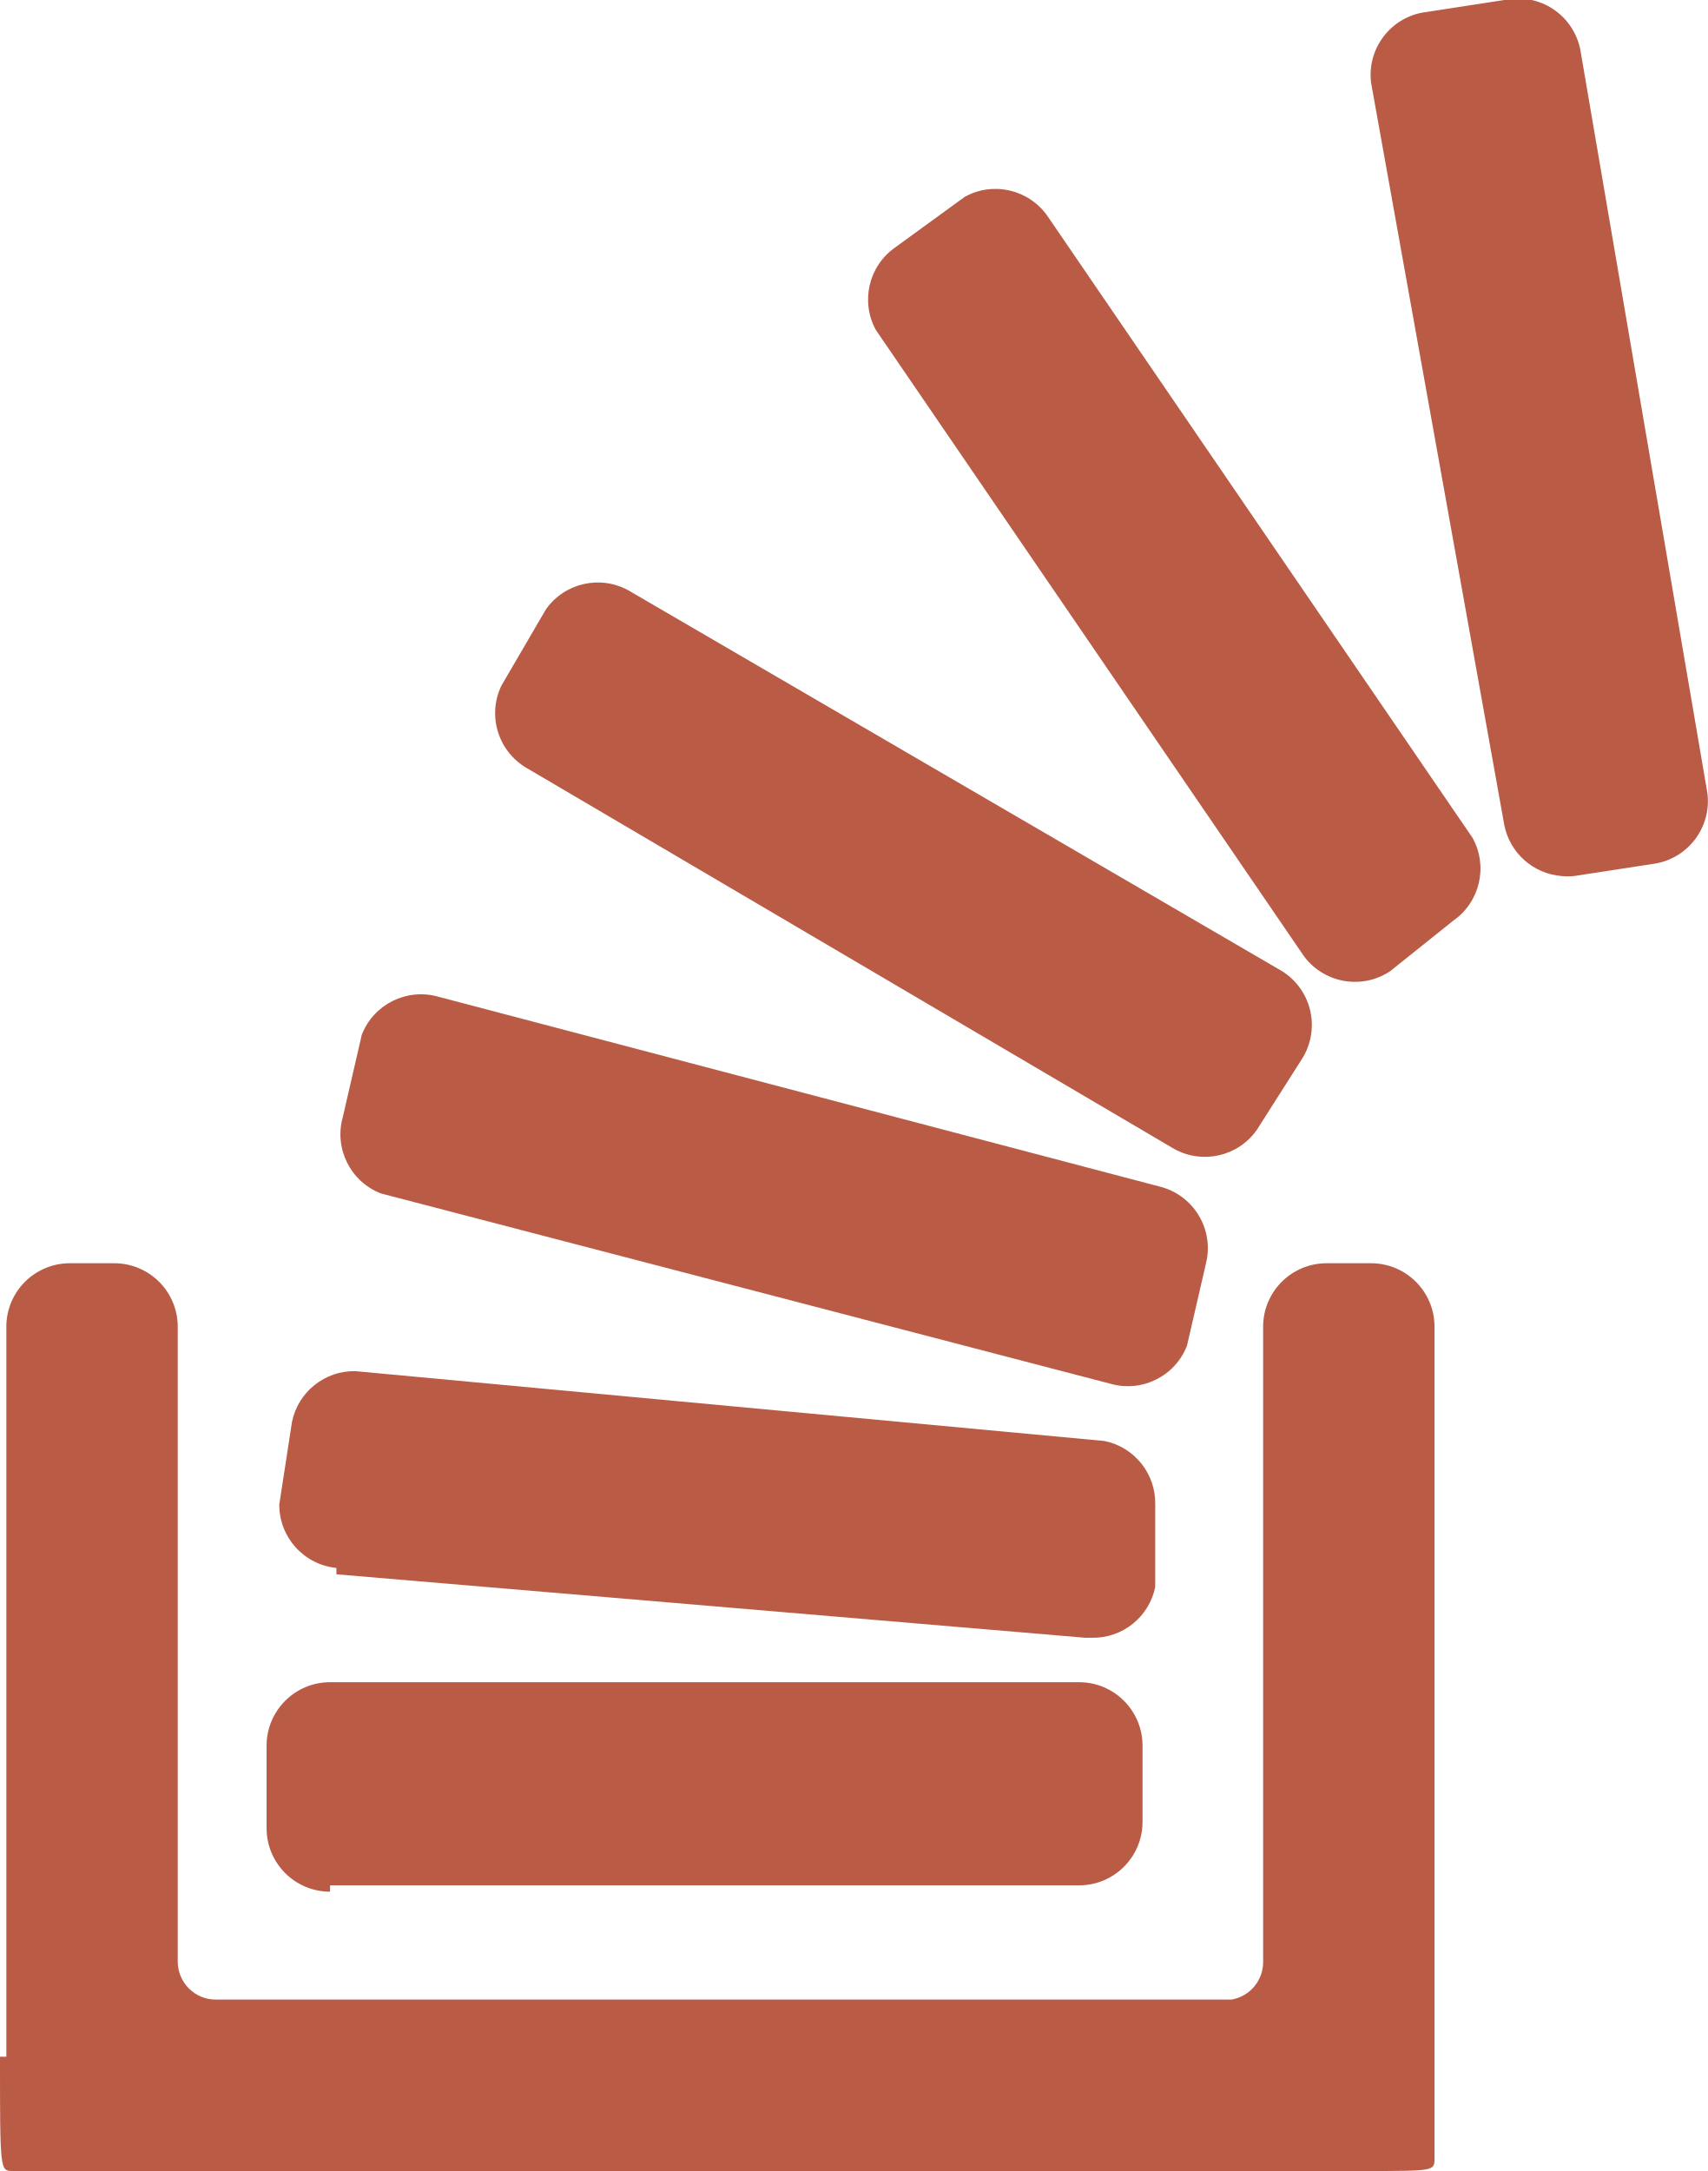
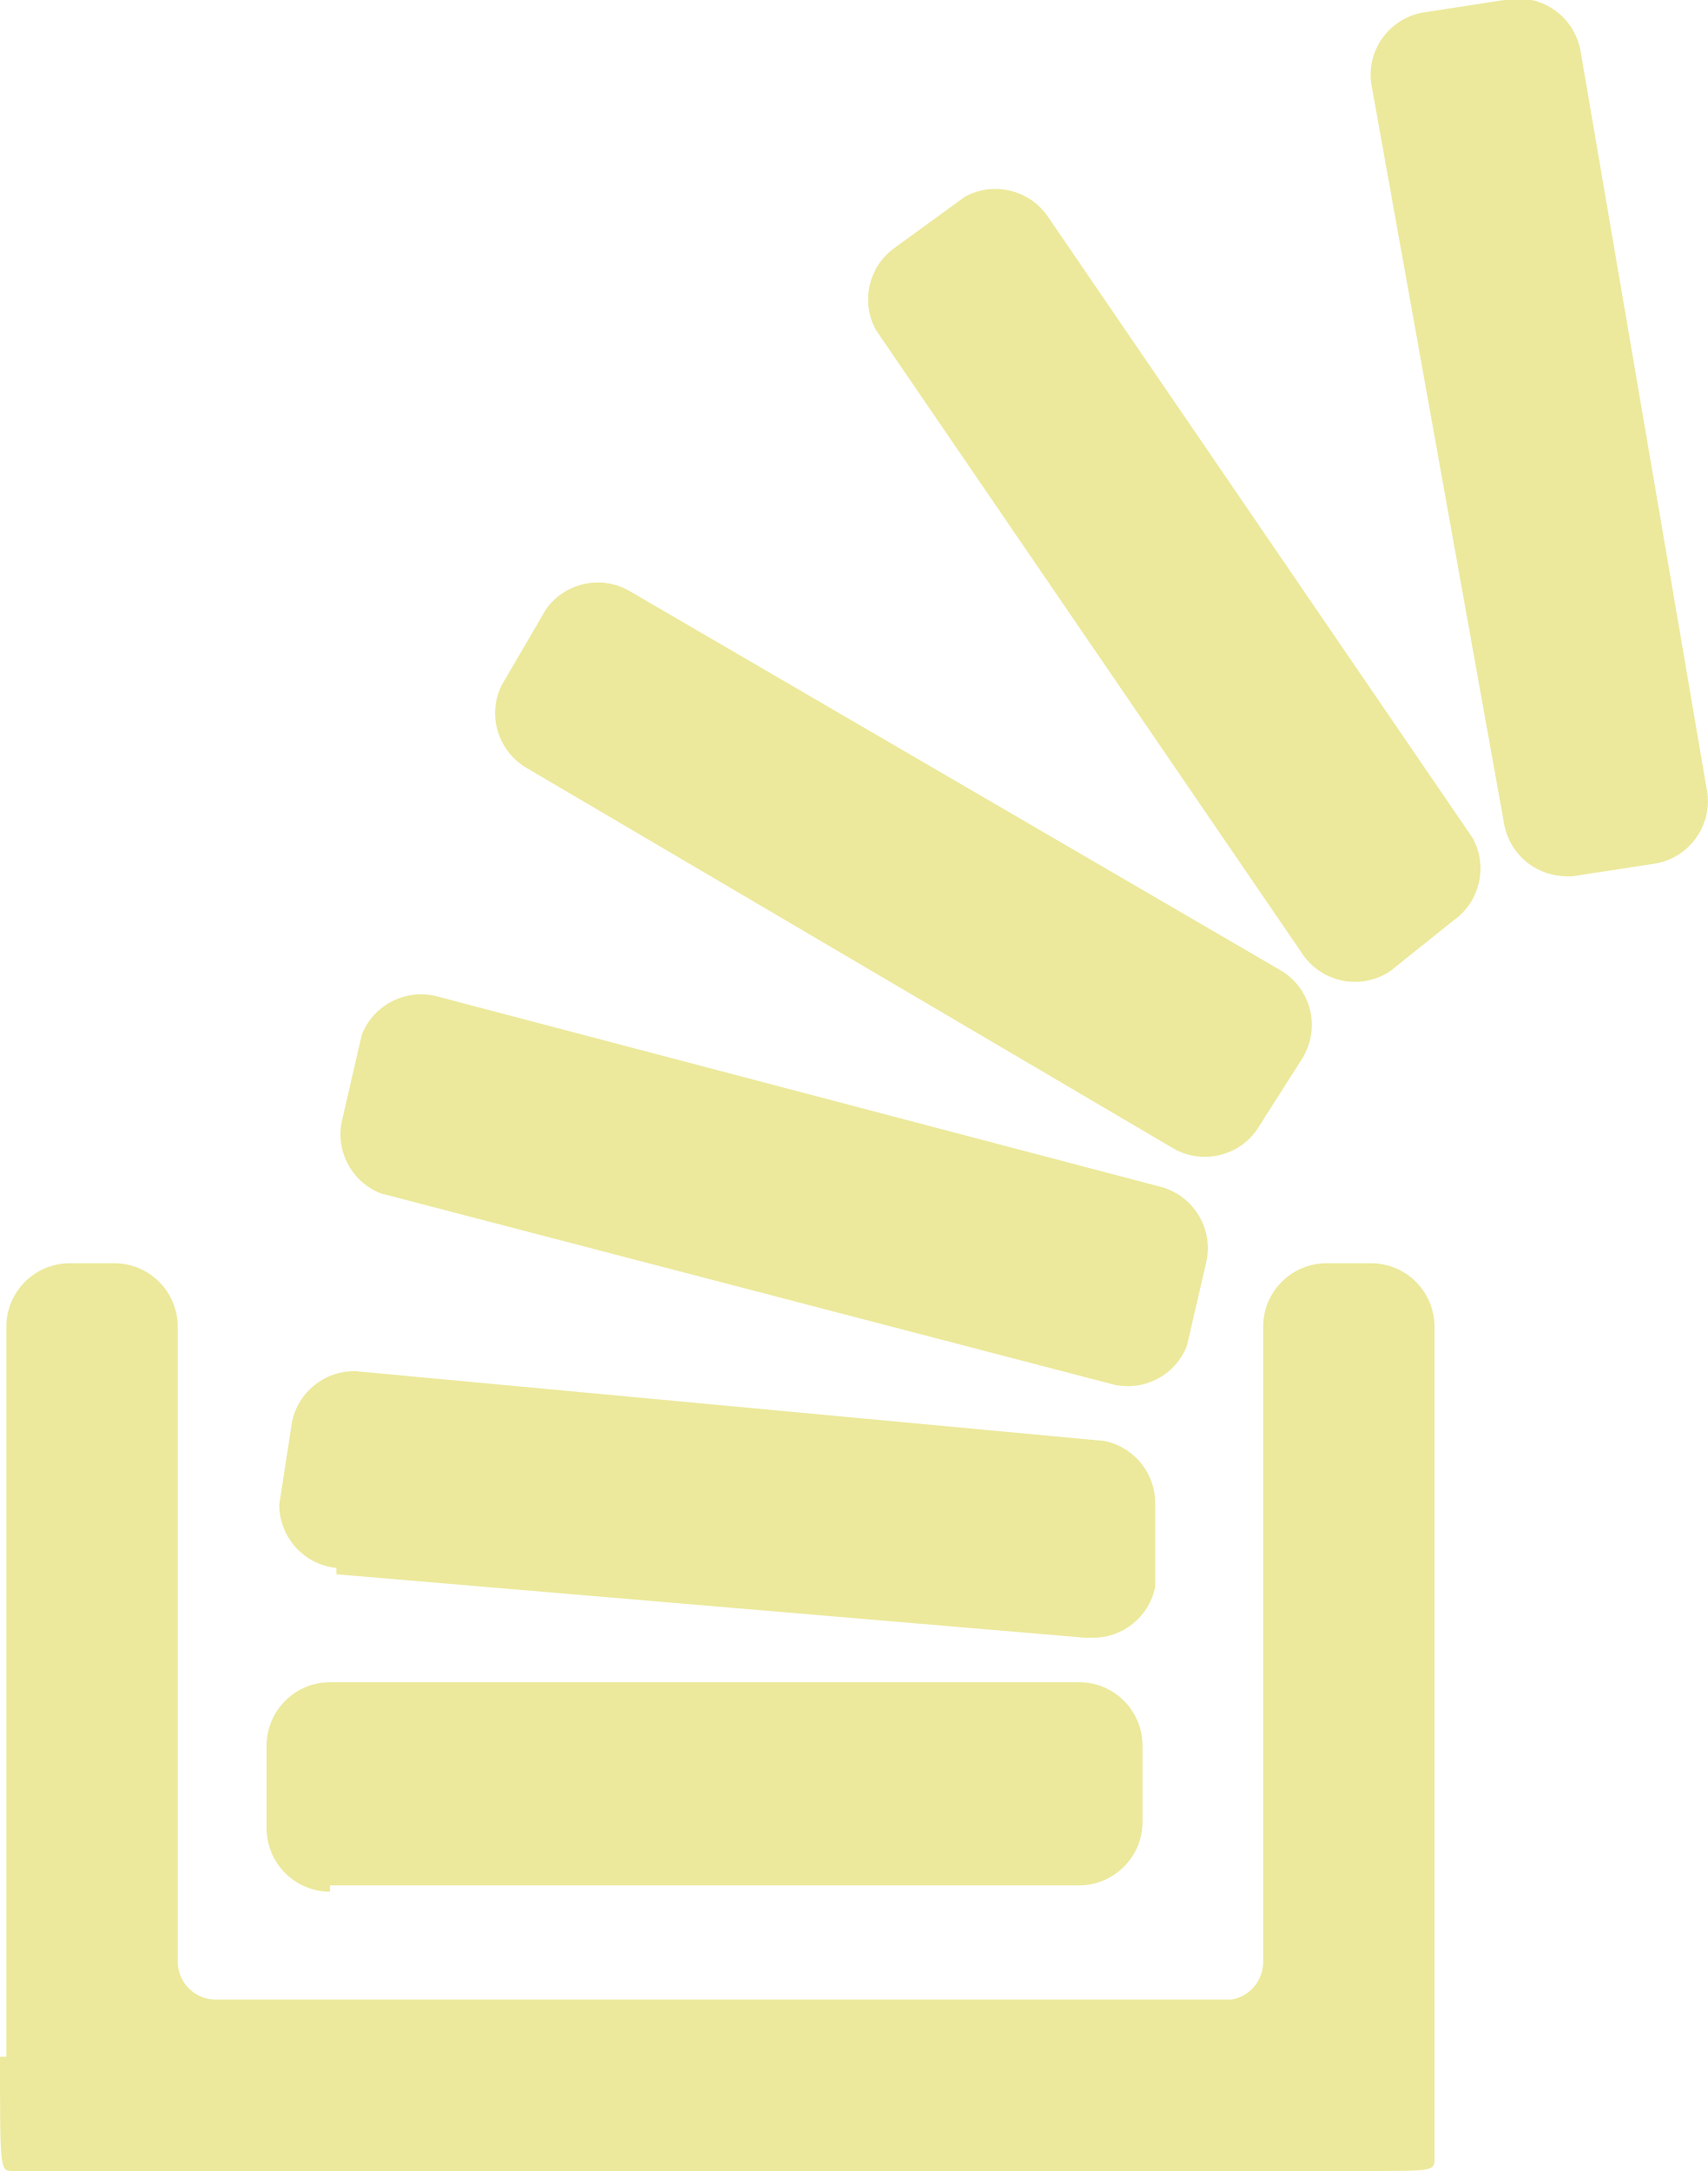
<svg xmlns="http://www.w3.org/2000/svg" viewBox="0 0 26.9 34.2">
  <defs>
    <style>
            .cls-1 {
-                 fill: #ba5b45
+                 fill: rgb(236, 233, 156)
            }
        </style>
  </defs>
  <g id="overflowing-stacked-papers-tray">
    <g id="Group_18" data-name="Group 18">
      <path id="Path_292" d="M126.5 426.2h11.8a1 1 0 0 0 1-1V424a1 1 0 0 0-1-1h-11.8a1 1 0 0 0-1 1v1.3a1 1 0 0 0 1 1z" class="cls-1" data-name="Path 292" transform="translate(-121.3 -396.5)" />
      <path id="Path_293" d="M58.5 330.5c0 1.8 0 1.8.2 1.8H80c1.1 0 1.1 0 1.1-.2V319a1 1 0 0 0-1-1h-.7a1 1 0 0 0-1 1V329a.6.6 0 0 1-.5.6h-16a.6.6 0 0 1-.6-.6V319a1 1 0 0 0-1-1h-.7a1 1 0 0 0-1 1v11.5z" class="cls-1" data-name="Path 293" transform="translate(-58.5 -298.1)" />
      <path id="Path_294" d="M129.3 349l11.8 1h.1a1 1 0 0 0 1-.8v-1.3a1 1 0 0 0-.8-1l-11.8-1.1a1 1 0 0 0-1 .8l-.2 1.3a1 1 0 0 0 .9 1z" class="cls-1" data-name="Path 294" transform="translate(-124 -324.2)" />
      <path id="Path_295" d="M407 13a1 1 0 0 0 .9.8 1 1 0 0 0 .2 0l1.3-.2a1 1 0 0 0 .8-1.1l-2-11.7A1 1 0 0 0 407 0l-1.3.2a1 1 0 0 0-.8 1.1z" class="cls-1" data-name="Path 295" transform="translate(-383.3)" />
      <path id="Path_296" d="M183.3 150.6l10.2 6a1 1 0 0 0 1.3-.3l.7-1.1a1 1 0 0 0-.3-1.4l-10.3-6a1 1 0 0 0-1.3.3l-.7 1.2a1 1 0 0 0 .4 1.3z" class="cls-1" data-name="Path 296" transform="translate(-175 -138.5)" />
      <path id="Path_297" d="M284.5 59.6a1 1 0 0 0 1.4.3l1-.8a1 1 0 0 0 .3-1.3l-6.7-9.8a1 1 0 0 0-1.3-.3l-1.1.8a1 1 0 0 0-.3 1.3z" class="cls-1" data-name="Path 297" transform="translate(-264 -44.6)" />
      <path id="Path_298" d="M143.8 254.8l11.5 3a1 1 0 0 0 1.2-.6l.3-1.3a1 1 0 0 0-.7-1.2l-11.4-3a1 1 0 0 0-1.2.6l-.3 1.3a1 1 0 0 0 .6 1.2z" class="cls-1" data-name="Path 298" transform="translate(-137.8 -236)" />
    </g>
  </g>
</svg>
